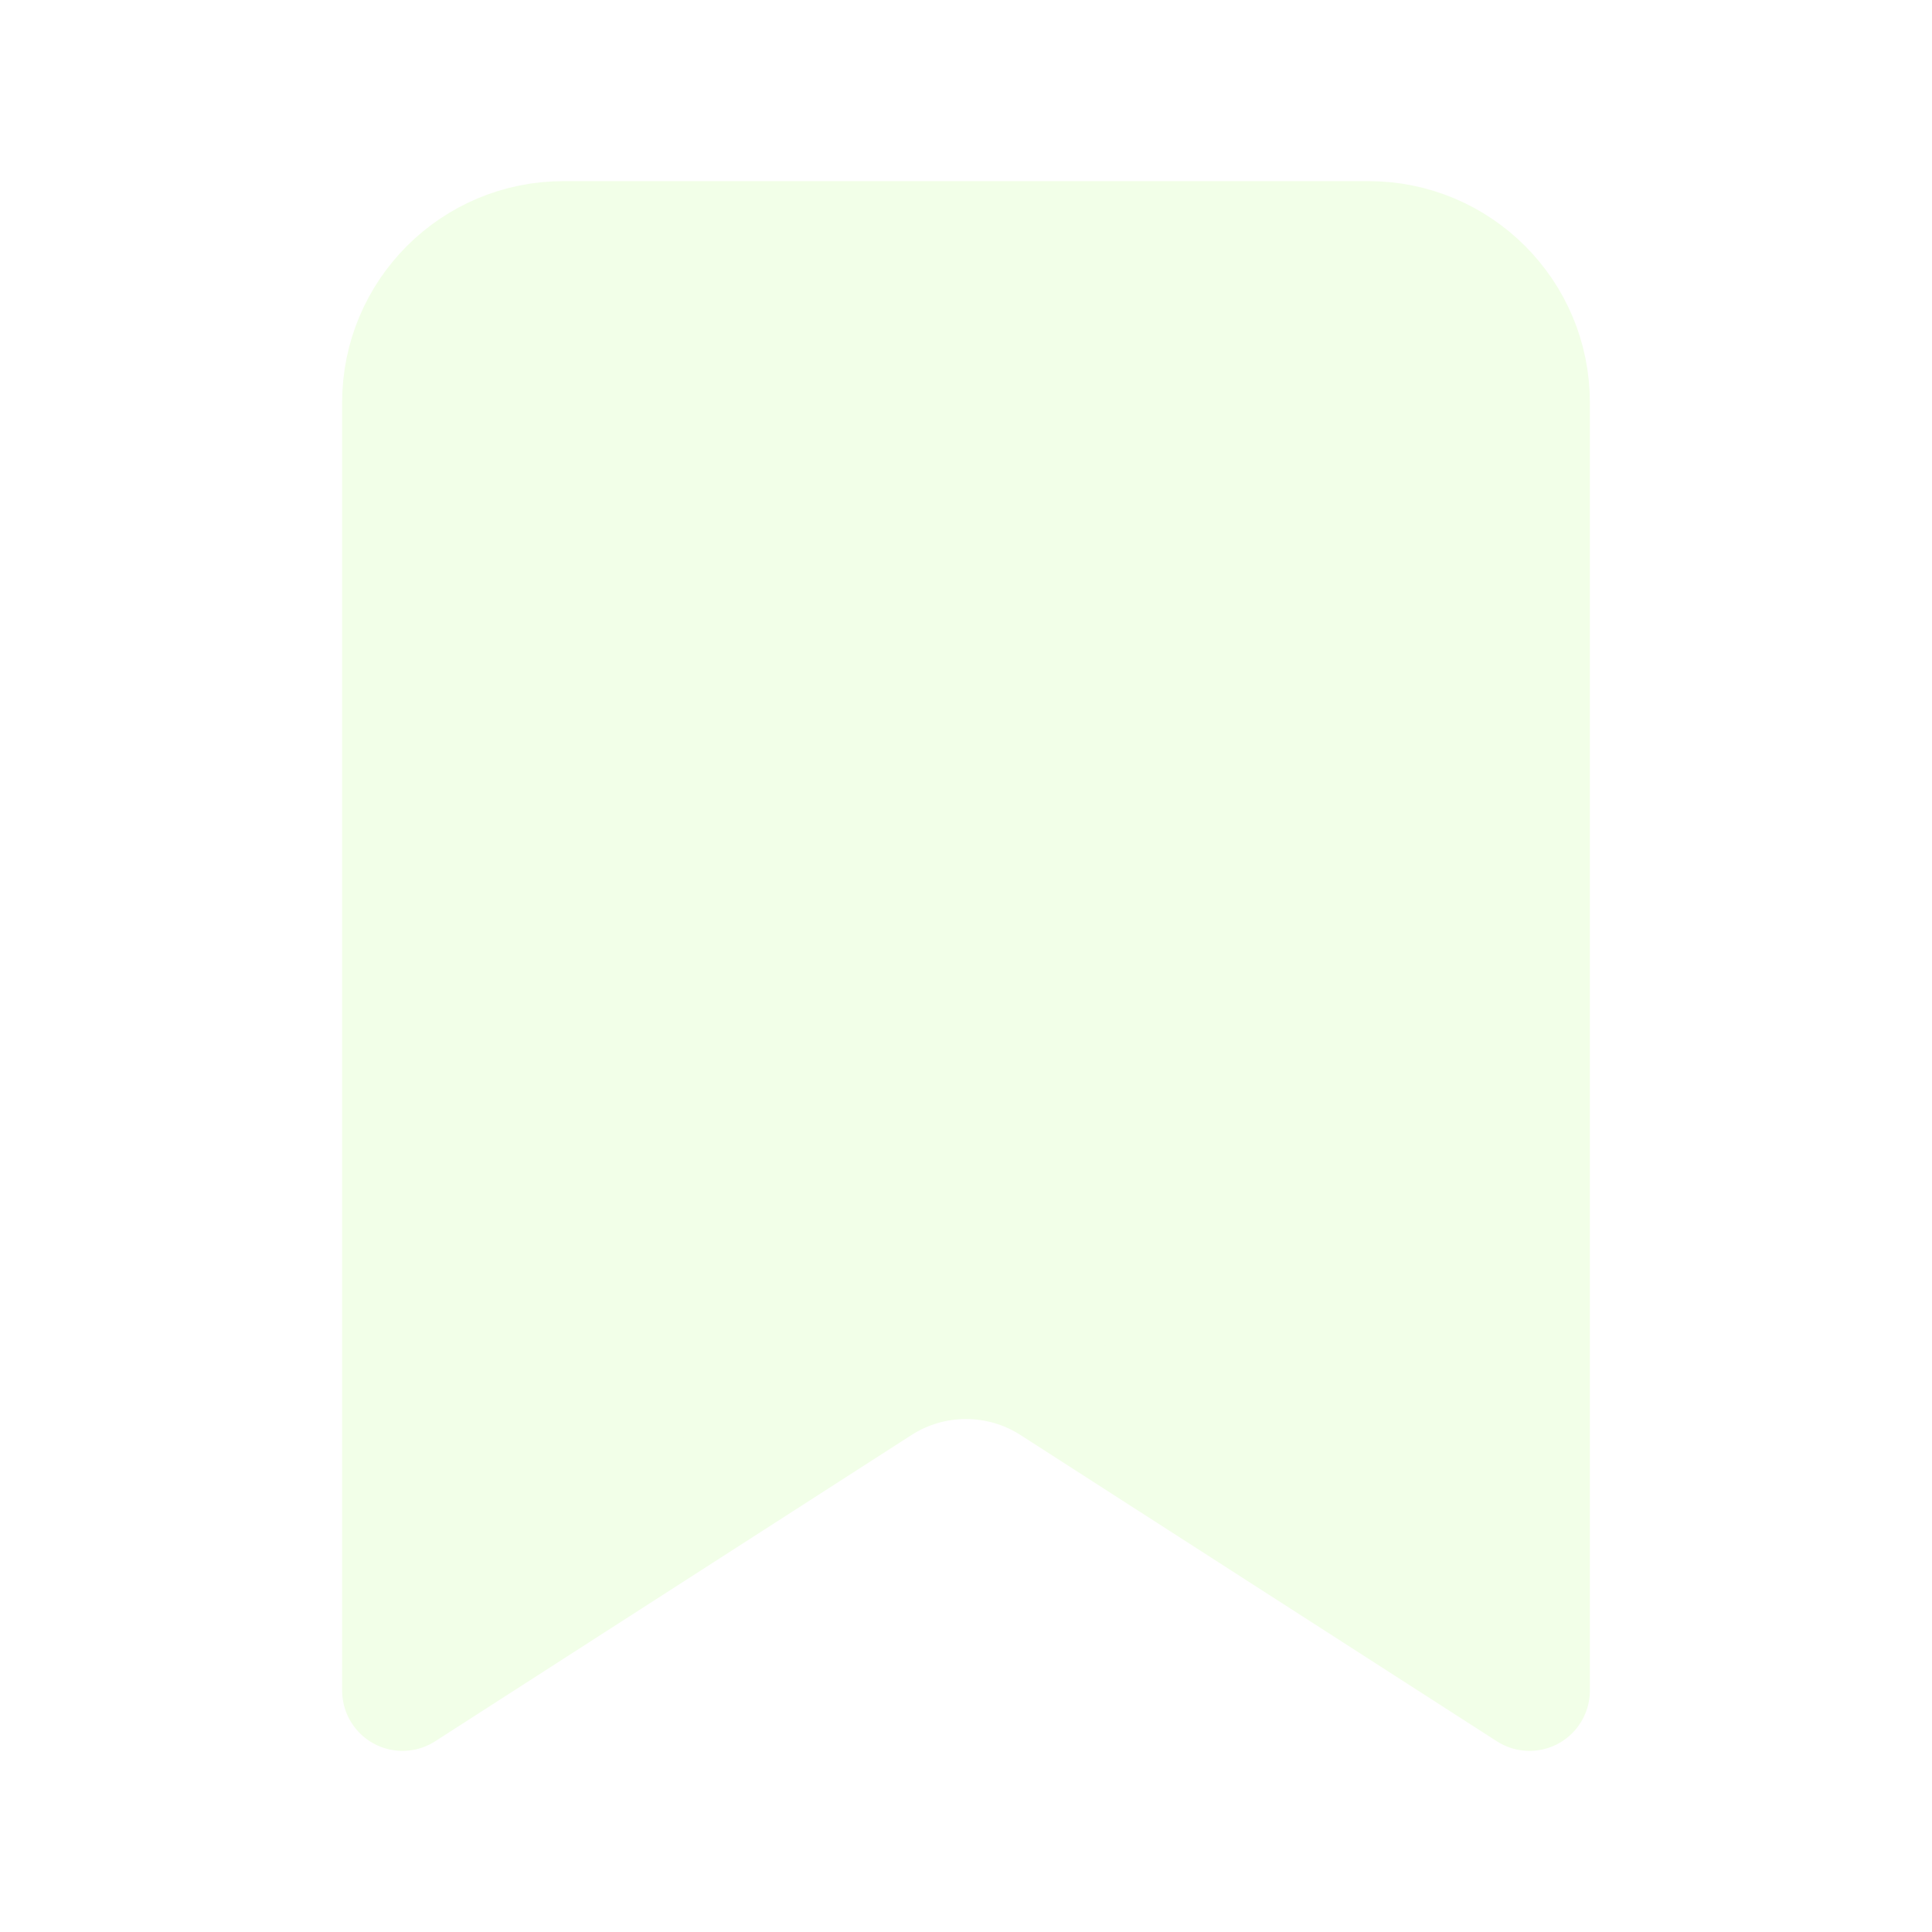
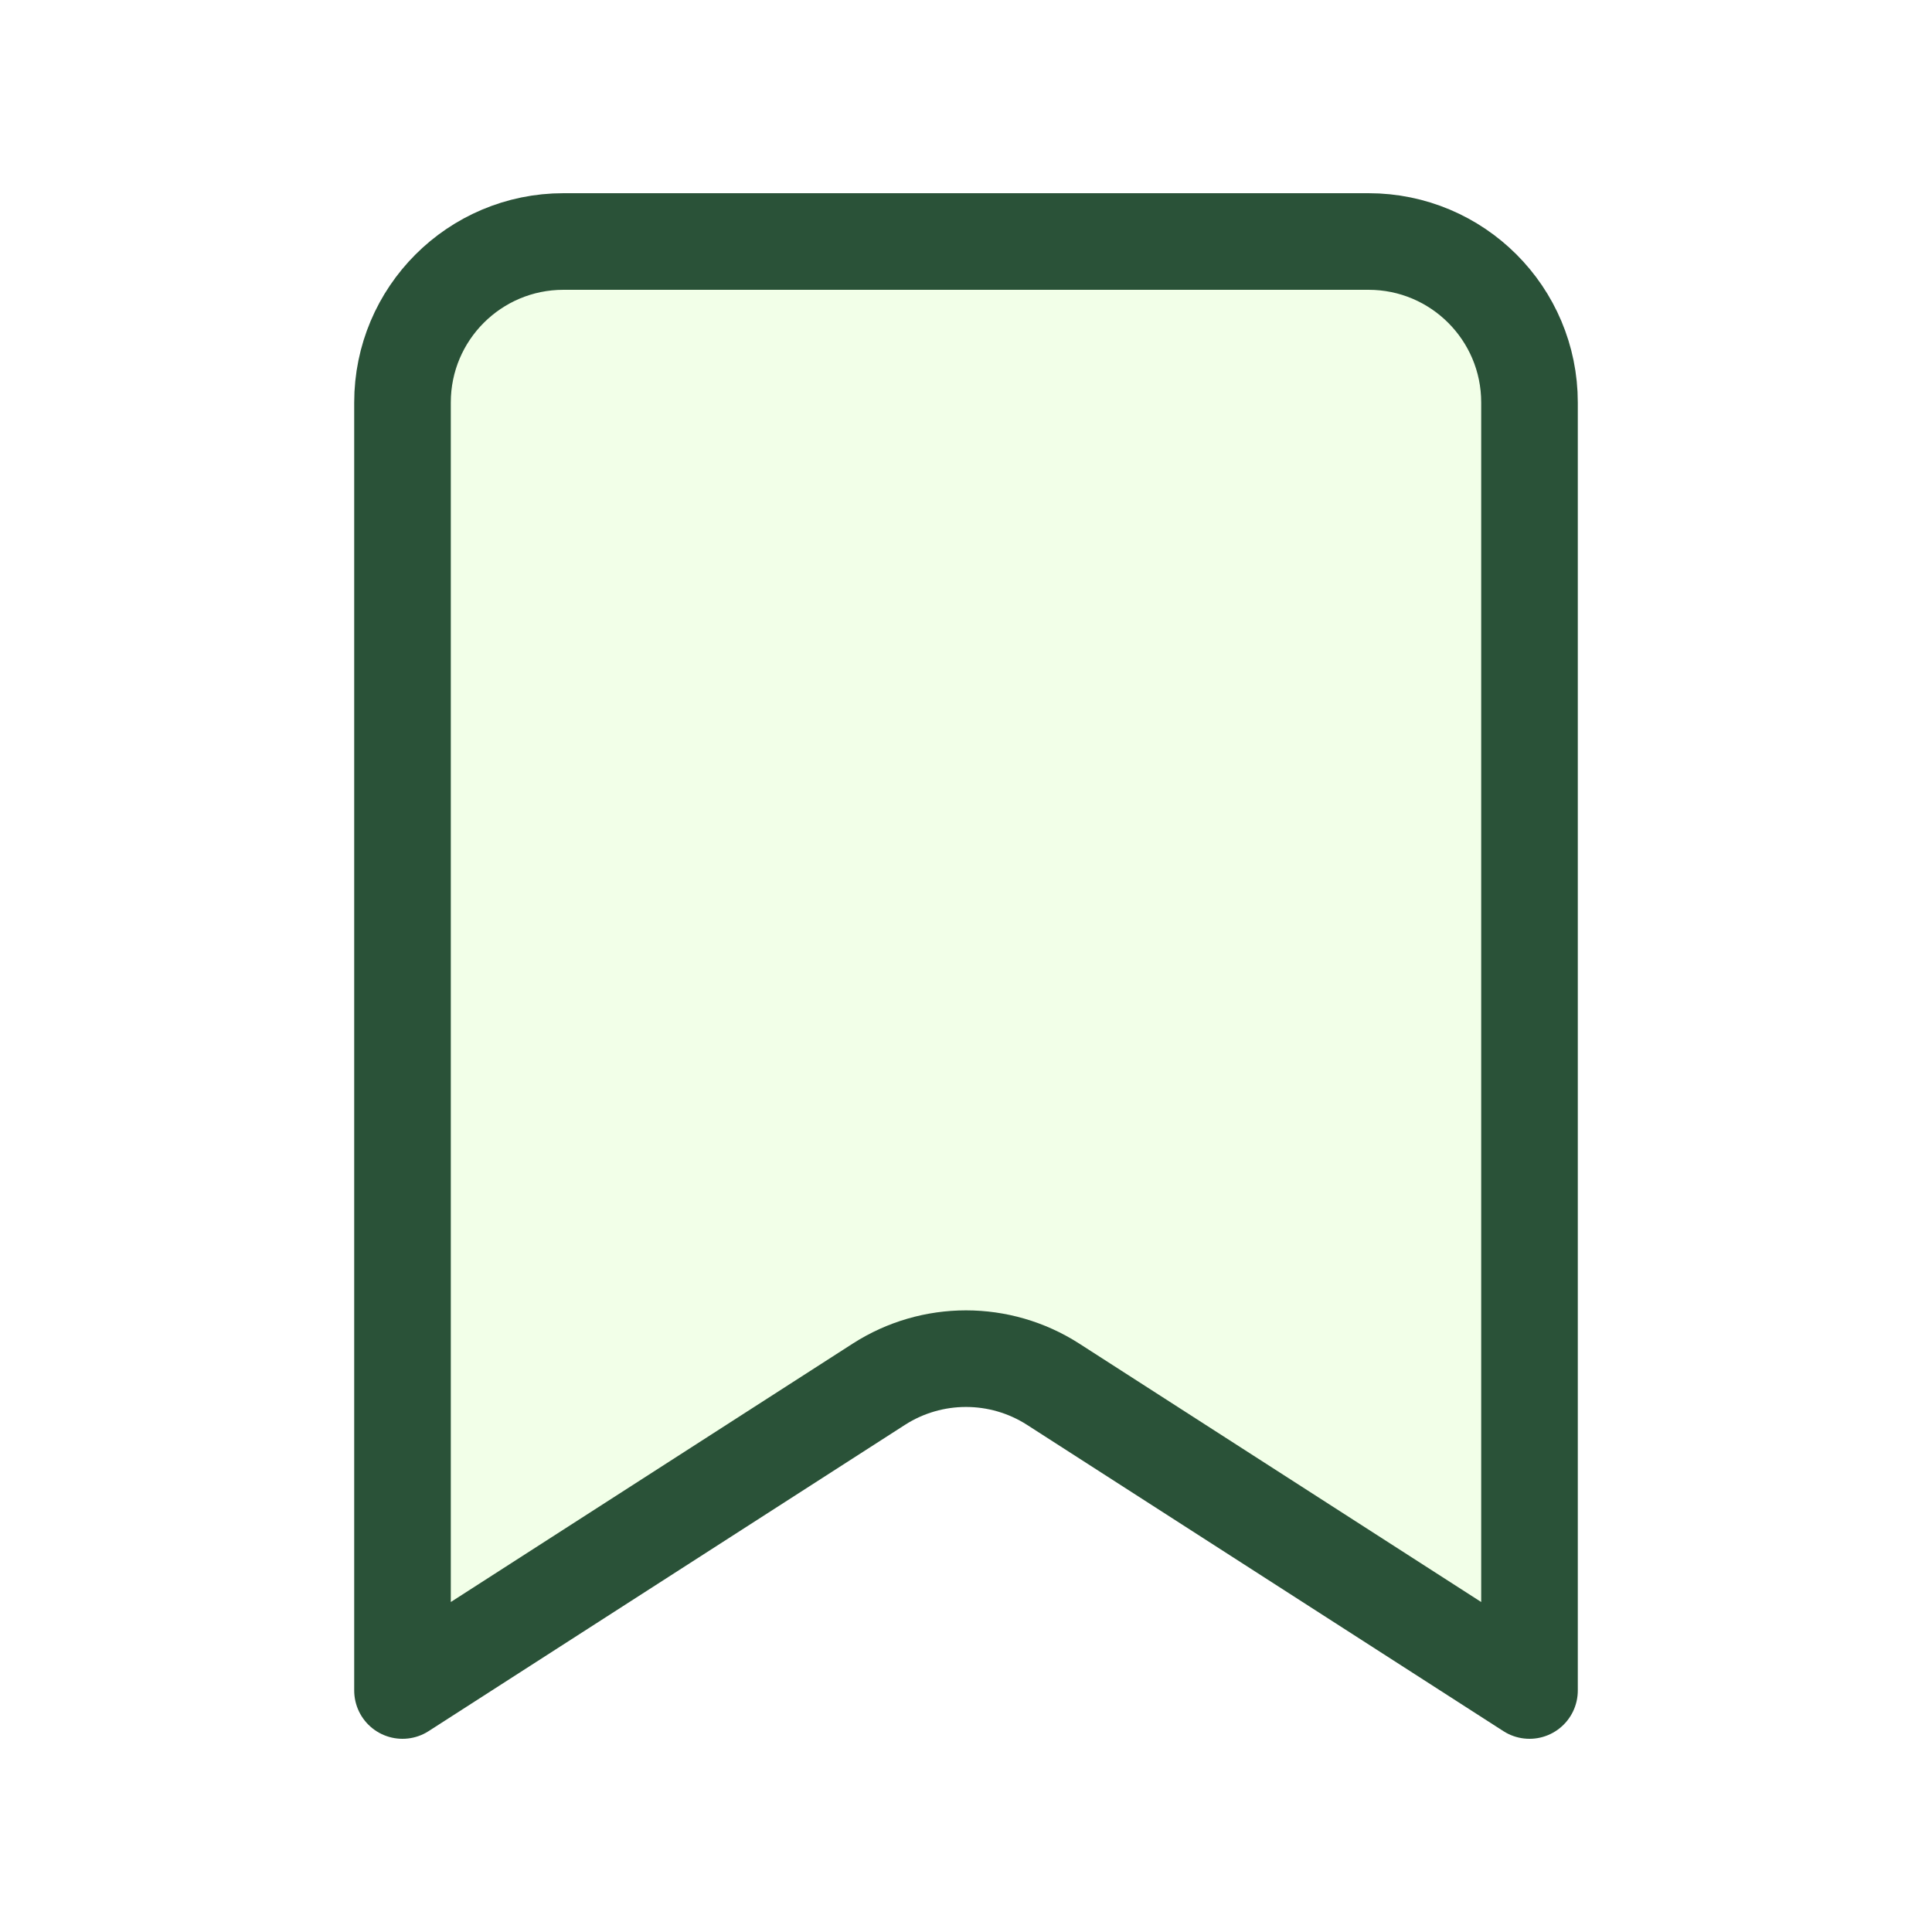
<svg xmlns="http://www.w3.org/2000/svg" width="24px" height="24px" stroke-width="1.5" viewBox="0 0 24 24" color="#000000">
-   <path d="M5 21V5C5 3.895 5.895 3 7 3H17C18.105 3 19 3.895 19 5V21L13.082 17.195C12.423 16.772 11.577 16.772 10.918 17.195L5 21Z" fill="#f2ffe8" stroke="#f2ffe8" stroke-width="1.5" stroke-linecap="round" stroke-linejoin="round" />
+   <path d="M5 21V5C5 3.895 5.895 3 7 3H17C18.105 3 19 3.895 19 5V21L13.082 17.195C12.423 16.772 11.577 16.772 10.918 17.195L5 21Z" fill="#f2ffe8" stroke="#2a5238" stroke-width="1.2" stroke-linecap="round" stroke-linejoin="round" />
</svg>
